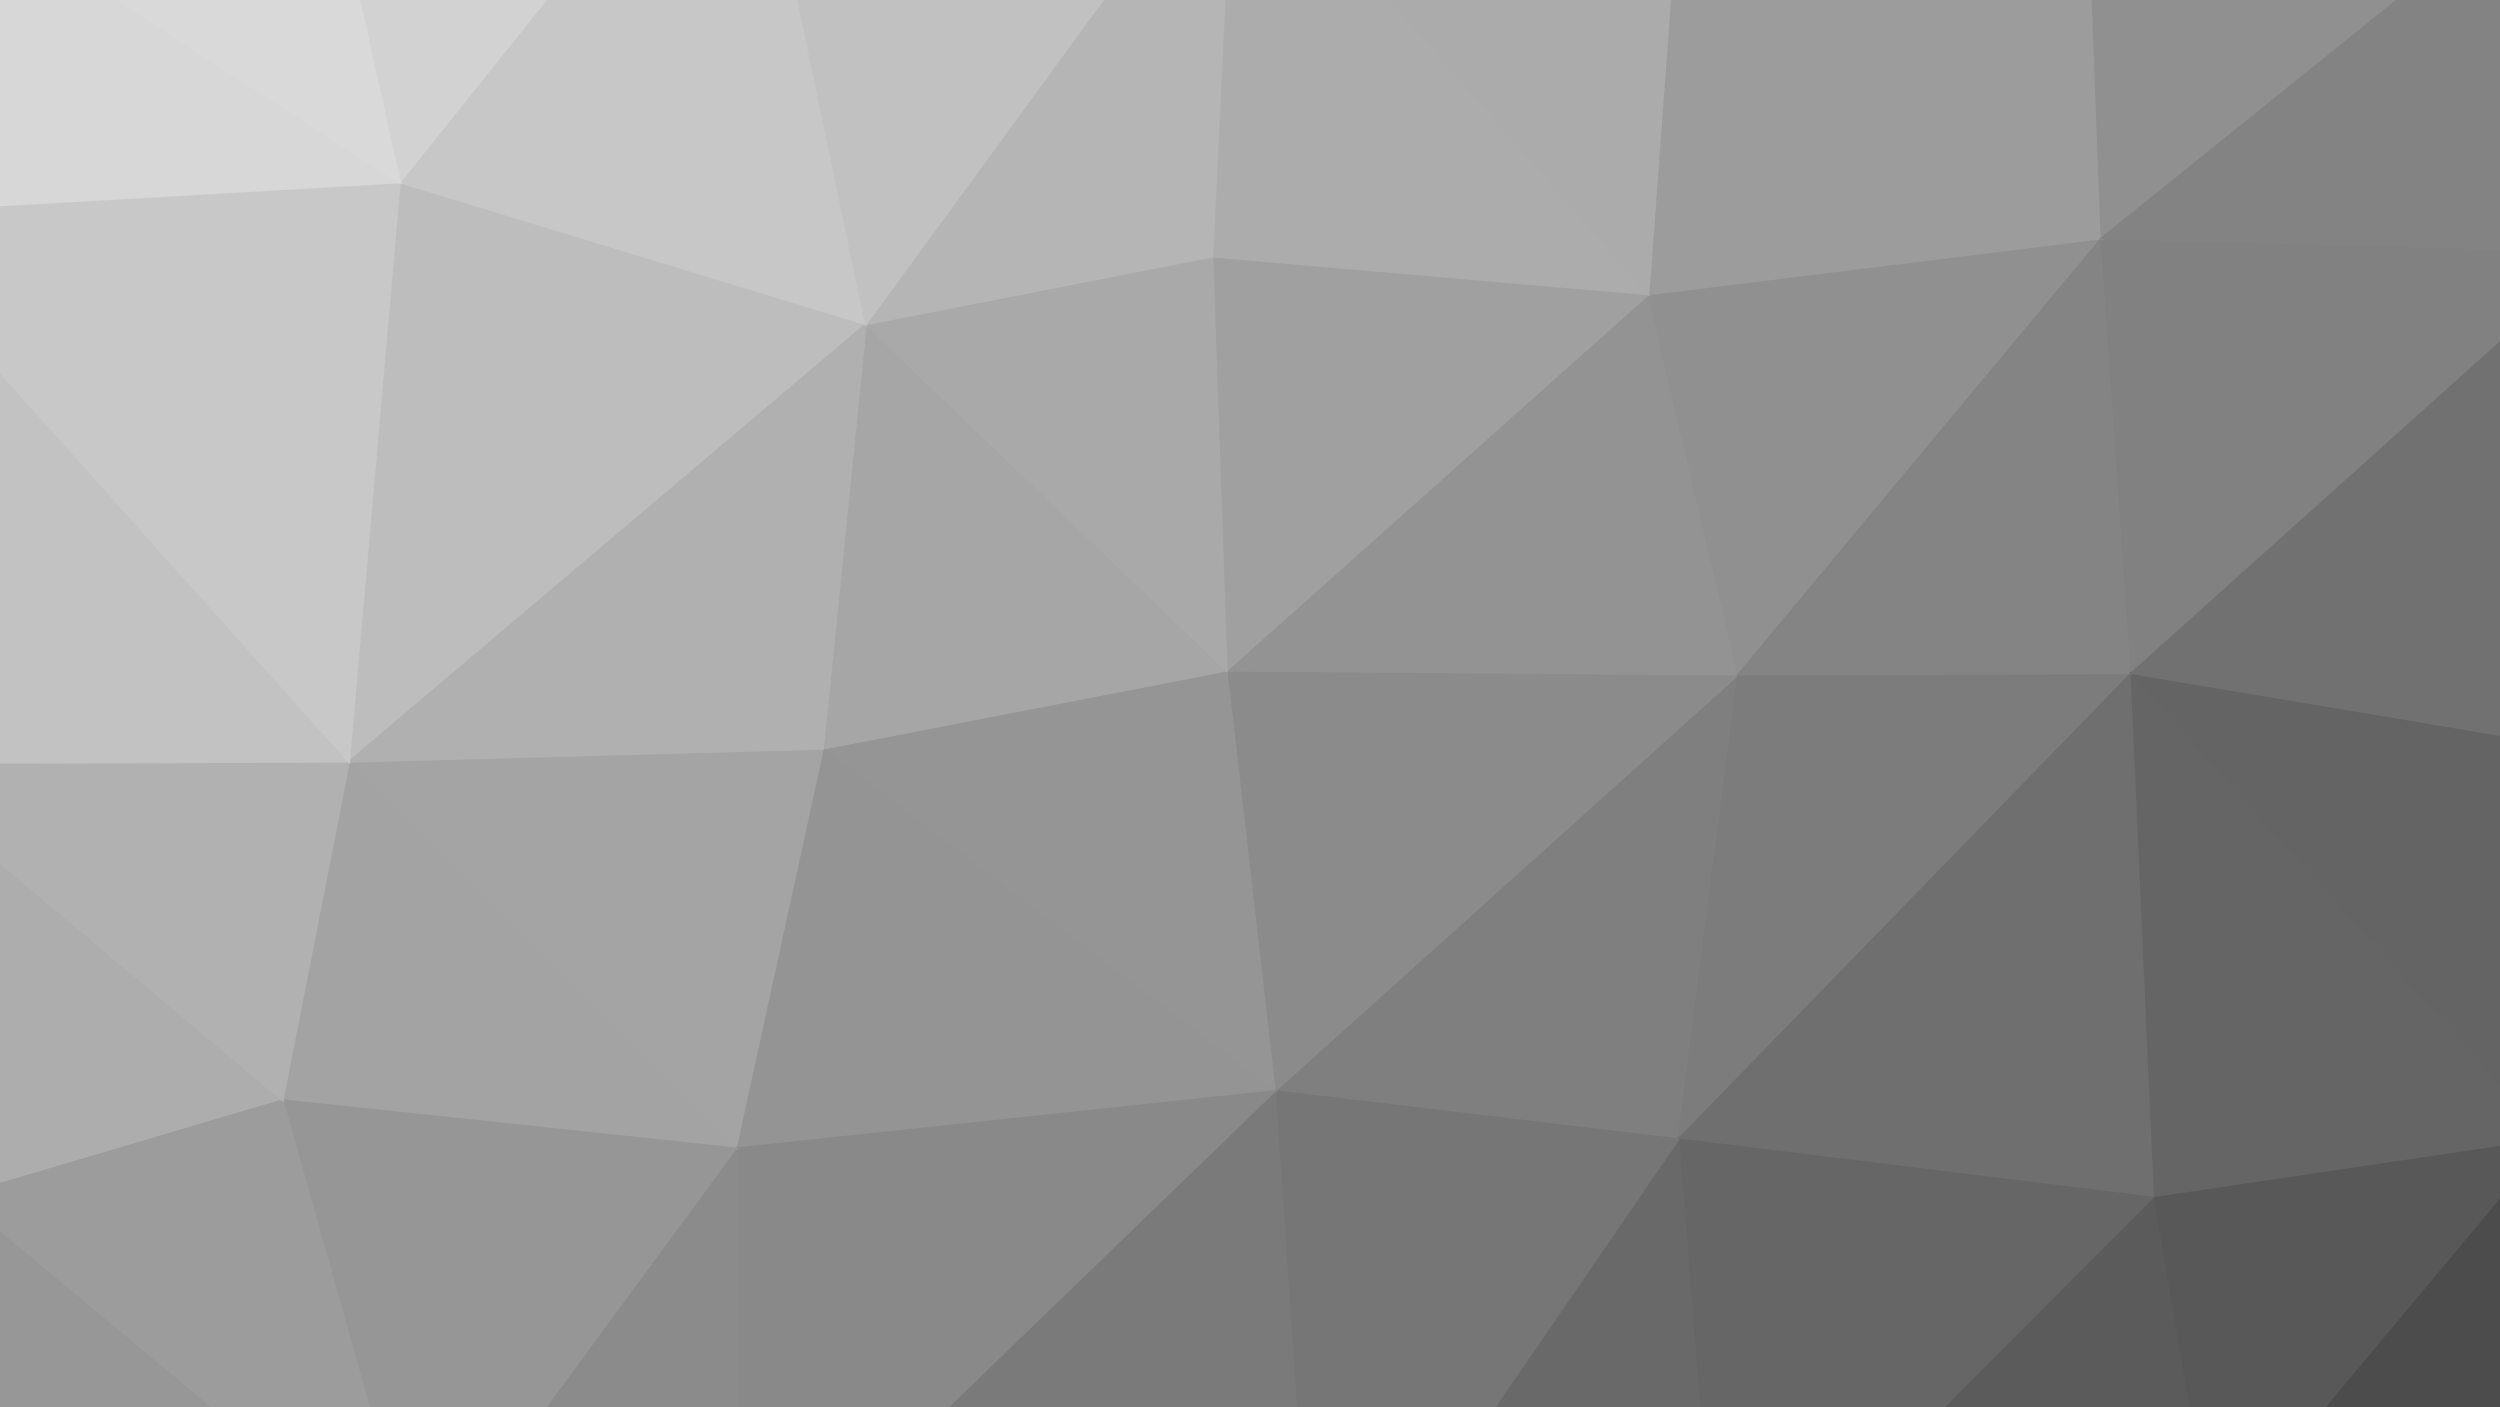
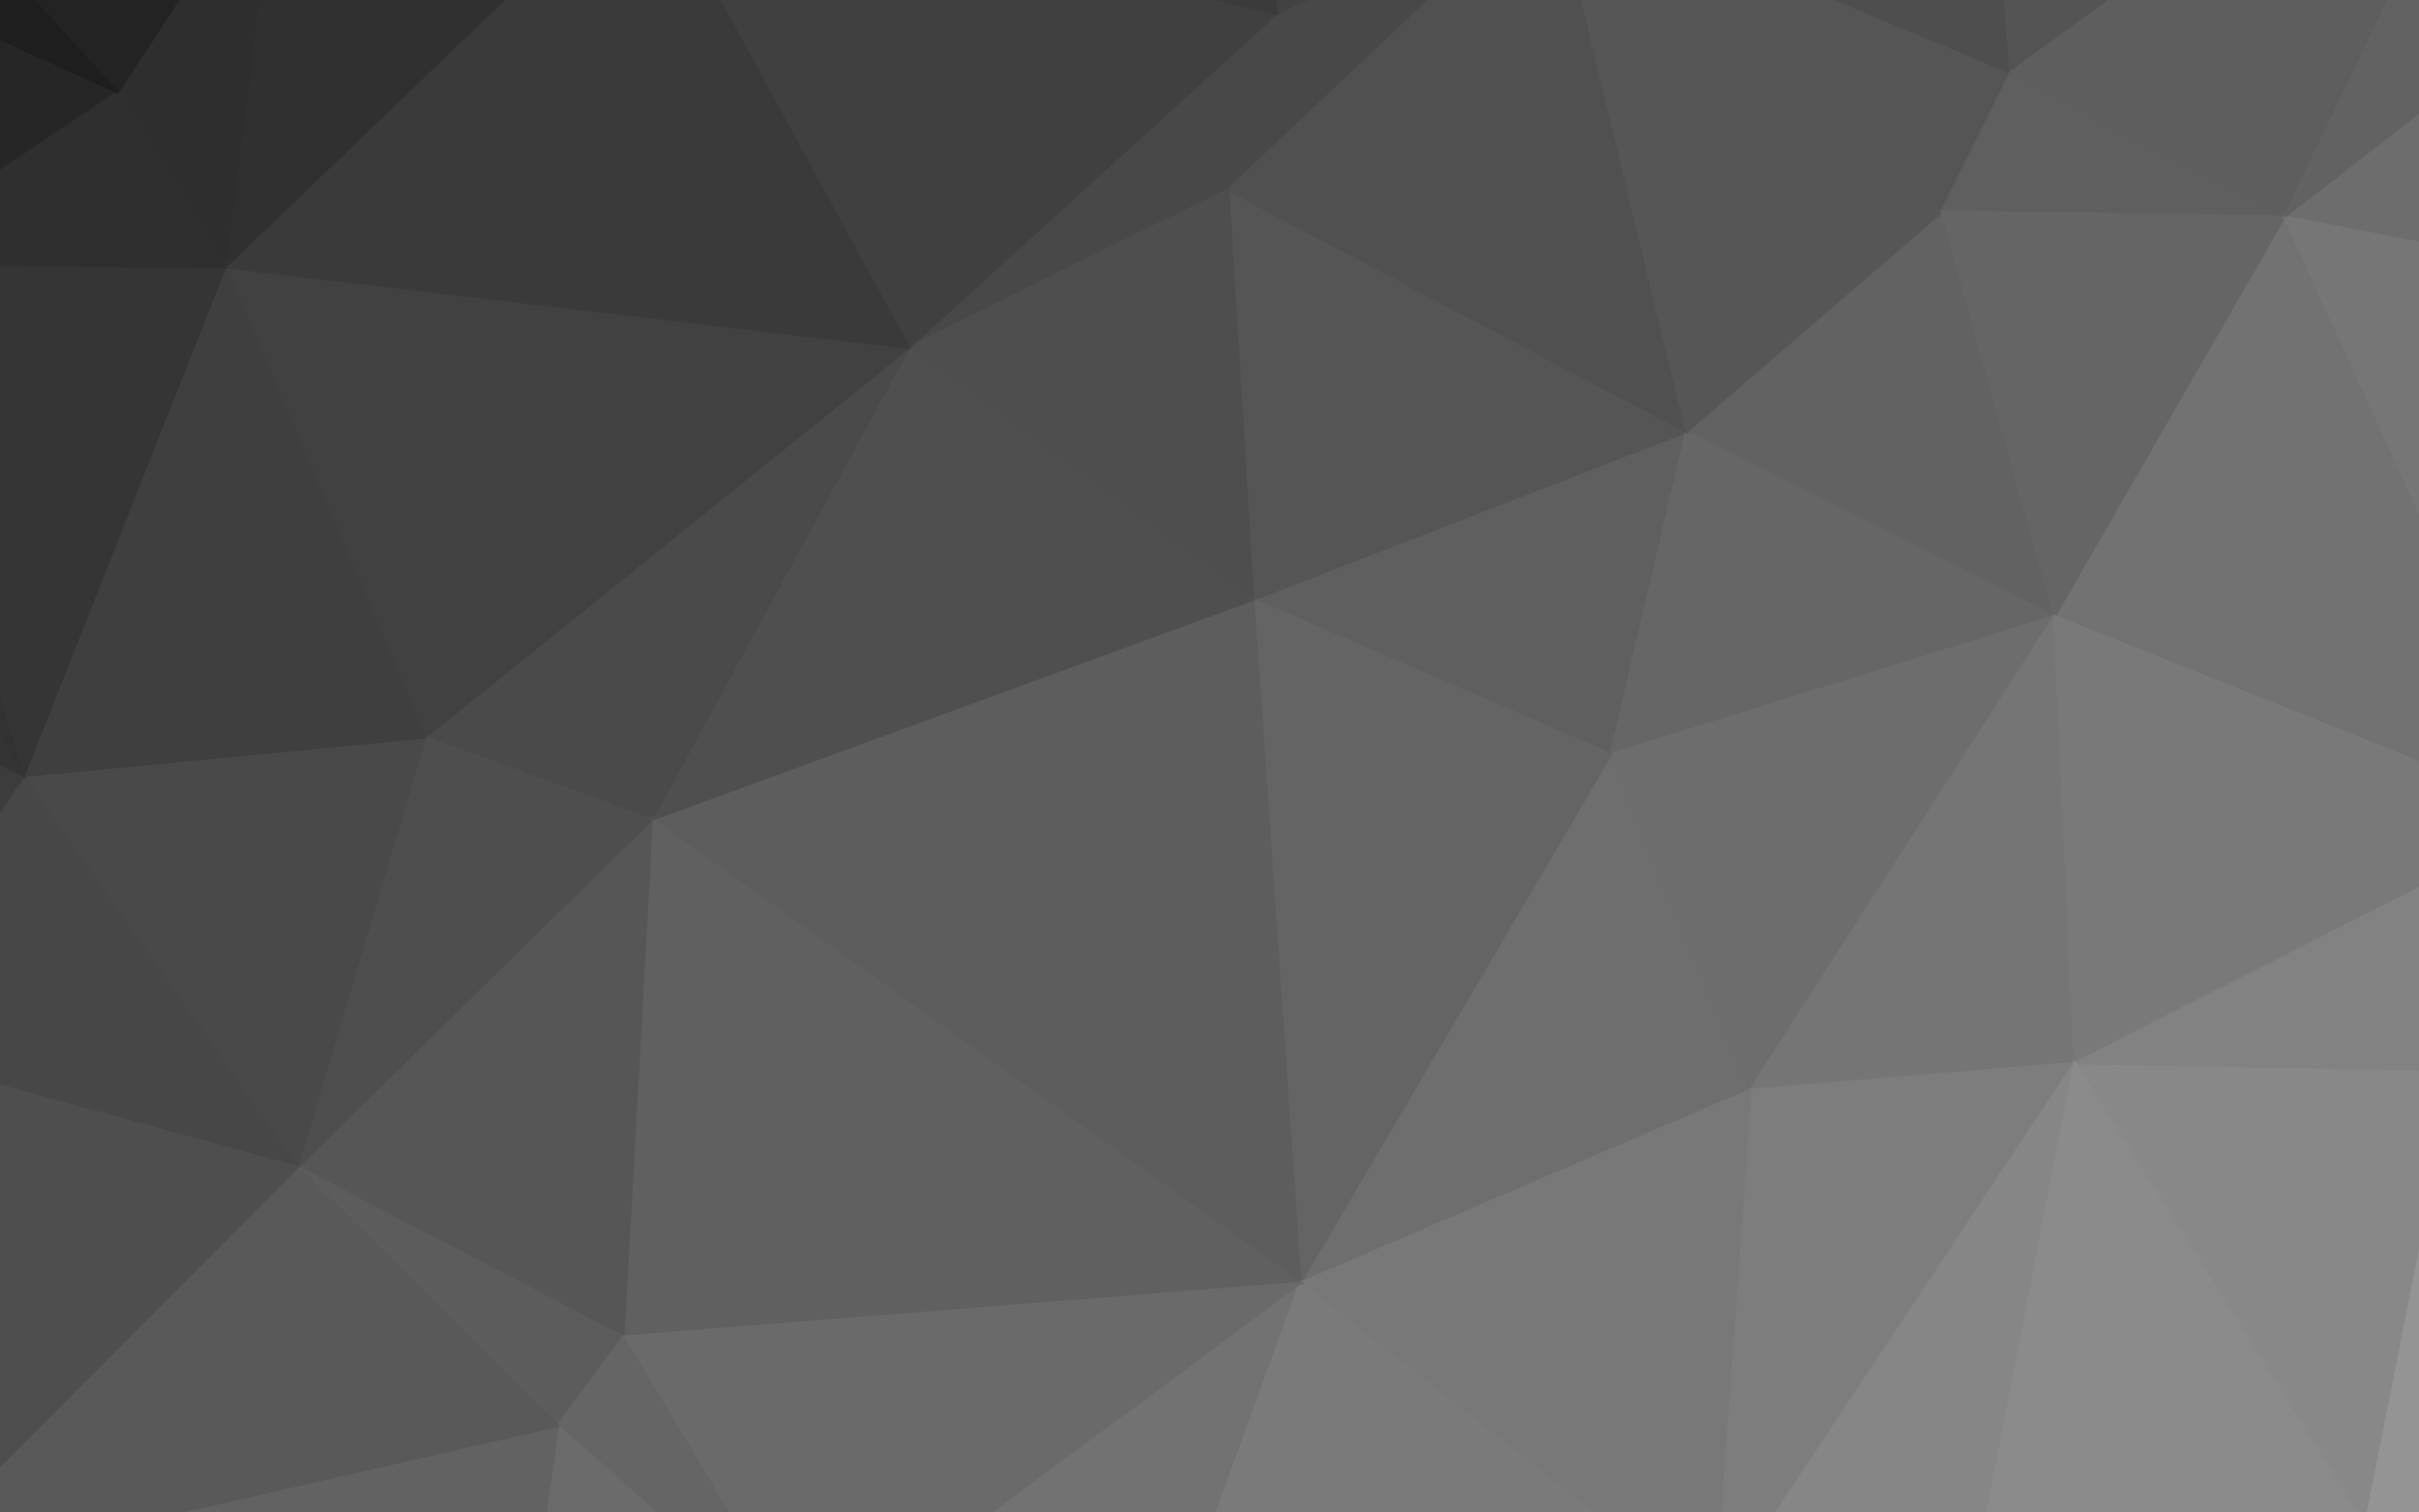
- <svg xmlns="http://www.w3.org/2000/svg" width="1920" height="1080">
-   <path d="M979,838L1289,875L1335,518Z" fill="#7f7f7f" stroke="#7f7f7f" stroke-width="1.51" />
-   <path d="M1335,518L942,515L979,838Z" fill="#8b8b8b" stroke="#8b8b8b" stroke-width="1.51" />
-   <path d="M1335,518L1266,226L942,515Z" fill="#939393" stroke="#939393" stroke-width="1.51" />
-   <path d="M1335,518L1614,183L1266,226Z" fill="#909090" stroke="#909090" stroke-width="1.51" />
-   <path d="M1289,875L1637,517L1335,518Z" fill="#7c7c7c" stroke="#7c7c7c" stroke-width="1.51" />
-   <path d="M1266,226L931,197L942,515Z" fill="#a0a0a0" stroke="#a0a0a0" stroke-width="1.51" />
-   <path d="M942,515L632,575L979,838Z" fill="#959595" stroke="#959595" stroke-width="1.51" />
-   <path d="M665,249L632,575L942,515Z" fill="#a6a6a6" stroke="#a6a6a6" stroke-width="1.51" />
-   <path d="M1289,875L1655,920L1637,517Z" fill="#6f6f6f" stroke="#6f6f6f" stroke-width="1.51" />
-   <path d="M1319,1257L1655,920L1289,875Z" fill="#666666" stroke="#666666" stroke-width="1.51" />
-   <path d="M1009,1283L1319,1257L1289,875Z" fill="#696969" stroke="#696969" stroke-width="1.51" />
-   <path d="M1009,1283L1289,875L979,838Z" fill="#767676" stroke="#767676" stroke-width="1.51" />
-   <path d="M565,1238L1009,1283L979,838Z" fill="#7a7a7a" stroke="#7a7a7a" stroke-width="1.51" />
-   <path d="M632,575L565,882L979,838Z" fill="#949494" stroke="#949494" stroke-width="1.51" />
-   <path d="M931,197L665,249L942,515Z" fill="#a9a9a9" stroke="#a9a9a9" stroke-width="1.51" />
-   <path d="M632,575L268,585L565,882Z" fill="#a4a4a4" stroke="#a4a4a4" stroke-width="1.51" />
-   <path d="M1637,517L1614,183L1335,518Z" fill="#848484" stroke="#848484" stroke-width="1.51" />
-   <path d="M1266,226L947,-137L931,197Z" fill="#acacac" stroke="#acacac" stroke-width="1.51" />
-   <path d="M1655,920L1959,875L1637,517Z" fill="#656565" stroke="#656565" stroke-width="1.51" />
-   <path d="M1637,517L1998,193L1614,183Z" fill="#818181" stroke="#818181" stroke-width="1.51" />
-   <path d="M1319,1257L1700,1185L1655,920Z" fill="#5b5b5b" stroke="#5b5b5b" stroke-width="1.51" />
-   <path d="M565,882L565,1238L979,838Z" fill="#898989" stroke="#898989" stroke-width="1.51" />
-   <path d="M1700,1185L1959,875L1655,920Z" fill="#585858" stroke="#585858" stroke-width="1.51" />
-   <path d="M1614,183L1293,-142L1266,226Z" fill="#9c9c9c" stroke="#9c9c9c" stroke-width="1.51" />
-   <path d="M931,197L947,-137L665,249Z" fill="#b5b5b5" stroke="#b5b5b5" stroke-width="1.51" />
-   <path d="M1959,875L1983,575L1637,517Z" fill="#646464" stroke="#646464" stroke-width="1.51" />
-   <path d="M1293,-142L947,-137L1266,226Z" fill="#ababab" stroke="#ababab" stroke-width="1.51" />
-   <path d="M307,140L268,585L665,249Z" fill="#bdbdbd" stroke="#bdbdbd" stroke-width="1.51" />
-   <path d="M665,249L268,585L632,575Z" fill="#b0b0b0" stroke="#b0b0b0" stroke-width="1.51" />
-   <path d="M565,882L321,1214L565,1238Z" fill="#8b8b8b" stroke="#8b8b8b" stroke-width="1.51" />
-   <path d="M1614,183L1603,-109L1293,-142Z" fill="#9c9c9c" stroke="#9c9c9c" stroke-width="1.51" />
-   <path d="M1989,-119L1603,-109L1614,183Z" fill="#909090" stroke="#909090" stroke-width="1.51" />
-   <path d="M1319,1257L1677,1628L1700,1185Z" fill="#484848" stroke="#484848" stroke-width="1.51" />
-   <path d="M1009,1283L1330,1565L1319,1257Z" fill="#555555" stroke="#555555" stroke-width="1.51" />
-   <path d="M994,1578L1330,1565L1009,1283Z" fill="#525252" stroke="#525252" stroke-width="1.51" />
-   <path d="M648,1630L994,1578L1009,1283Z" fill="#5b5b5b" stroke="#5b5b5b" stroke-width="1.51" />
-   <path d="M268,585L217,845L565,882Z" fill="#a3a3a3" stroke="#a3a3a3" stroke-width="1.51" />
-   <path d="M1983,575L1998,193L1637,517Z" fill="#717171" stroke="#717171" stroke-width="1.51" />
-   <path d="M1700,1185L1950,1262L1959,875Z" fill="#4c4c4c" stroke="#4c4c4c" stroke-width="1.51" />
-   <path d="M2360,849L2335,580L1983,575Z" fill="#4f4f4f" stroke="#4f4f4f" stroke-width="1.51" />
-   <path d="M1677,1628L1950,1262L1700,1185Z" fill="#3f3f3f" stroke="#3f3f3f" stroke-width="1.51" />
-   <path d="M217,845L321,1214L565,882Z" fill="#969696" stroke="#969696" stroke-width="1.51" />
-   <path d="M565,1238L648,1630L1009,1283Z" fill="#6a6a6a" stroke="#6a6a6a" stroke-width="1.51" />
-   <path d="M-91,586L-33,919L217,845Z" fill="#adadad" stroke="#adadad" stroke-width="1.51" />
-   <path d="M573,-192L307,140L665,249Z" fill="#c7c7c7" stroke="#c7c7c7" stroke-width="1.51" />
-   <path d="M947,-137L573,-192L665,249Z" fill="#c1c1c1" stroke="#c1c1c1" stroke-width="1.51" />
-   <path d="M612,-499L573,-192L947,-137Z" fill="#cccccc" stroke="#cccccc" stroke-width="1.51" />
-   <path d="M243,1601L648,1630L565,1238Z" fill="#6c6c6c" stroke="#6c6c6c" stroke-width="1.51" />
-   <path d="M1297,1887L1677,1628L1330,1565Z" fill="#393939" stroke="#393939" stroke-width="1.51" />
-   <path d="M1297,1887L1330,1565L994,1578Z" fill="#434343" stroke="#434343" stroke-width="1.51" />
-   <path d="M1330,1565L1677,1628L1319,1257Z" fill="#444444" stroke="#444444" stroke-width="1.51" />
-   <path d="M1293,-142L1290,-449L947,-137Z" fill="#b3b3b3" stroke="#b3b3b3" stroke-width="1.51" />
-   <path d="M1603,-109L1290,-449L1293,-142Z" fill="#a9a9a9" stroke="#a9a9a9" stroke-width="1.51" />
-   <path d="M1610,-503L1290,-449L1603,-109Z" fill="#a8a8a8" stroke="#a8a8a8" stroke-width="1.51" />
-   <path d="M1998,193L1989,-119L1614,183Z" fill="#838383" stroke="#838383" stroke-width="1.51" />
-   <path d="M1983,575L2335,580L1998,193Z" fill="#616161" stroke="#616161" stroke-width="1.51" />
-   <path d="M1998,193L2305,150L1989,-119Z" fill="#757575" stroke="#757575" stroke-width="1.51" />
-   <path d="M2360,849L1983,575L1959,875Z" fill="#505050" stroke="#505050" stroke-width="1.51" />
-   <path d="M1290,-449L974,-517L947,-137Z" fill="#bdbdbd" stroke="#bdbdbd" stroke-width="1.51" />
-   <path d="M321,1214L243,1601L565,1238Z" fill="#7b7b7b" stroke="#7b7b7b" stroke-width="1.51" />
-   <path d="M217,845L-33,919L321,1214Z" fill="#9c9c9c" stroke="#9c9c9c" stroke-width="1.51" />
-   <path d="M-91,586L217,845L268,585Z" fill="#b1b1b1" stroke="#b1b1b1" stroke-width="1.51" />
-   <path d="M2360,1253L1959,875L1950,1262Z" fill="#3e3e3e" stroke="#3e3e3e" stroke-width="1.51" />
-   <path d="M2360,1253L2360,849L1959,875Z" fill="#3e3e3e" stroke="#3e3e3e" stroke-width="1.51" />
-   <path d="M1002,1910L1297,1887L994,1578Z" fill="#434343" stroke="#434343" stroke-width="1.51" />
-   <path d="M648,1630L1002,1910L994,1578Z" fill="#4f4f4f" stroke="#4f4f4f" stroke-width="1.51" />
-   <path d="M-109,164L-91,586L268,585Z" fill="#c2c2c2" stroke="#c2c2c2" stroke-width="1.51" />
-   <path d="M-109,164L268,585L307,140Z" fill="#c8c8c8" stroke="#c8c8c8" stroke-width="1.51" />
-   <path d="M1290,-449L1610,-503L974,-517Z" fill="#b5b5b5" stroke="#b5b5b5" stroke-width="1.51" />
-   <path d="M1989,-119L1610,-503L1603,-109Z" fill="#999999" stroke="#999999" stroke-width="1.51" />
-   <path d="M1989,-119L2036,-509L1610,-503Z" fill="#949494" stroke="#949494" stroke-width="1.51" />
-   <path d="M2335,580L2305,150L1998,193Z" fill="#646464" stroke="#646464" stroke-width="1.51" />
-   <path d="M2366,-543L2305,150L2335,580Z" fill="#696969" stroke="#696969" stroke-width="1.51" />
-   <path d="M573,-192L233,-193L307,140Z" fill="#d2d2d2" stroke="#d2d2d2" stroke-width="1.51" />
-   <path d="M287,-488L233,-193L573,-192Z" fill="#dbdbdb" stroke="#dbdbdb" stroke-width="1.51" />
-   <path d="M974,-517L612,-499L947,-137Z" fill="#c8c8c8" stroke="#c8c8c8" stroke-width="1.51" />
-   <path d="M1677,1628L2046,1617L1950,1262Z" fill="#2f2f2f" stroke="#2f2f2f" stroke-width="1.51" />
-   <path d="M2045,1884L2046,1617L1677,1628Z" fill="#232323" stroke="#232323" stroke-width="1.51" />
-   <path d="M648,1630L562,1893L1002,1910Z" fill="#535353" stroke="#535353" stroke-width="1.51" />
-   <path d="M-68,1236L243,1601L321,1214Z" fill="#818181" stroke="#818181" stroke-width="1.51" />
-   <path d="M2297,1529L2360,1253L1950,1262Z" fill="#292929" stroke="#292929" stroke-width="1.51" />
-   <path d="M-33,919L-68,1236L321,1214Z" fill="#979797" stroke="#979797" stroke-width="1.51" />
-   <path d="M-398,1249L-68,1236L-33,919Z" fill="#9d9d9d" stroke="#9d9d9d" stroke-width="1.51" />
-   <path d="M243,1601L562,1893L648,1630Z" fill="#5f5f5f" stroke="#5f5f5f" stroke-width="1.51" />
-   <path d="M-398,1249L-82,1630L-68,1236Z" fill="#898989" stroke="#898989" stroke-width="1.51" />
-   <path d="M-66,-101L-109,164L307,140Z" fill="#d7d7d7" stroke="#d7d7d7" stroke-width="1.51" />
-   <path d="M1297,1887L1671,1946L1677,1628Z" fill="#323232" stroke="#323232" stroke-width="1.51" />
-   <path d="M1002,1910L1671,1946L1297,1887Z" fill="#3a3a3a" stroke="#3a3a3a" stroke-width="1.51" />
-   <path d="M313,1936L1671,1946L1002,1910Z" fill="#484848" stroke="#484848" stroke-width="1.51" />
-   <path d="M2305,150L2288,-113L1989,-119Z" fill="#747474" stroke="#747474" stroke-width="1.51" />
-   <path d="M2366,-543L2288,-113L2305,150Z" fill="#737373" stroke="#737373" stroke-width="1.51" />
-   <path d="M2046,1617L2297,1529L1950,1262Z" fill="#252525" stroke="#252525" stroke-width="1.51" />
-   <path d="M2045,1884L2297,1529L2046,1617Z" fill="#1a1a1a" stroke="#1a1a1a" stroke-width="1.51" />
-   <path d="M-37,-462L-66,-101L233,-193Z" fill="#e4e4e4" stroke="#e4e4e4" stroke-width="1.51" />
-   <path d="M233,-193L-66,-101L307,140Z" fill="#d9d9d9" stroke="#d9d9d9" stroke-width="1.51" />
-   <path d="M612,-499L287,-488L573,-192Z" fill="#dadada" stroke="#dadada" stroke-width="1.51" />
-   <path d="M974,-517L287,-488L612,-499Z" fill="#d7d7d7" stroke="#d7d7d7" stroke-width="1.51" />
-   <path d="M2288,-113L2036,-509L1989,-119Z" fill="#808080" stroke="#808080" stroke-width="1.51" />
-   <path d="M1610,-503L2366,-543L974,-517Z" fill="#a5a5a5" stroke="#a5a5a5" stroke-width="1.51" />
-   <path d="M1671,1946L2045,1884L1677,1628Z" fill="#282828" stroke="#282828" stroke-width="1.51" />
-   <path d="M562,1893L313,1936L1002,1910Z" fill="#585858" stroke="#585858" stroke-width="1.51" />
-   <path d="M243,1601L313,1936L562,1893Z" fill="#606060" stroke="#606060" stroke-width="1.51" />
-   <path d="M-82,1630L313,1936L243,1601Z" fill="#696969" stroke="#696969" stroke-width="1.51" />
-   <path d="M-68,1236L-82,1630L243,1601Z" fill="#7a7a7a" stroke="#7a7a7a" stroke-width="1.51" />
-   <path d="M-472,933L-33,919L-91,586Z" fill="#b1b1b1" stroke="#b1b1b1" stroke-width="1.51" />
-   <path d="M-109,164L-477,525L-91,586Z" fill="#cacaca" stroke="#cacaca" stroke-width="1.51" />
-   <path d="M-474,228L-477,525L-109,164Z" fill="#d5d5d5" stroke="#d5d5d5" stroke-width="1.51" />
-   <path d="M-477,525L-472,933L-91,586Z" fill="#bbbbbb" stroke="#bbbbbb" stroke-width="1.51" />
-   <path d="M287,-488L-37,-462L233,-193Z" fill="#e5e5e5" stroke="#e5e5e5" stroke-width="1.51" />
-   <path d="M-424,-142L-474,228L-109,164Z" fill="#e0e0e0" stroke="#e0e0e0" stroke-width="1.51" />
-   <path d="M-472,933L-398,1249L-33,919Z" fill="#a6a6a6" stroke="#a6a6a6" stroke-width="1.51" />
-   <path d="M-424,-142L-109,164L-66,-101Z" fill="#e2e2e2" stroke="#e2e2e2" stroke-width="1.51" />
-   <path d="M2288,-113L2366,-543L2036,-509Z" fill="#7e7e7e" stroke="#7e7e7e" stroke-width="1.51" />
-   <path d="M2036,-509L2366,-543L1610,-503Z" fill="#8f8f8f" stroke="#8f8f8f" stroke-width="1.51" />
-   <path d="M2360,849L2366,-543L2335,580Z" fill="#5e5e5e" stroke="#5e5e5e" stroke-width="1.51" />
-   <path d="M2396,1973L2366,-543L2360,849Z" fill="#444444" stroke="#444444" stroke-width="1.51" />
-   <path d="M-37,-462L-424,-142L-66,-101Z" fill="#eaeaea" stroke="#eaeaea" stroke-width="1.51" />
-   <path d="M2360,1253L2396,1973L2360,849Z" fill="#222222" stroke="#222222" stroke-width="1.51" />
-   <path d="M2297,1529L2396,1973L2360,1253Z" fill="#161616" stroke="#161616" stroke-width="1.51" />
-   <path d="M2045,1884L2396,1973L2297,1529Z" fill="#111111" stroke="#111111" stroke-width="1.51" />
-   <path d="M1671,1946L2396,1973L2045,1884Z" fill="#1b1b1b" stroke="#1b1b1b" stroke-width="1.51" />
-   <path d="M-124,1958L2396,1973L1671,1946Z" fill="#3b3b3b" stroke="#3b3b3b" stroke-width="1.51" />
-   <path d="M313,1936L-124,1958L1671,1946Z" fill="#585858" stroke="#585858" stroke-width="1.51" />
-   <path d="M-82,1630L-124,1958L313,1936Z" fill="#6a6a6a" stroke="#6a6a6a" stroke-width="1.51" />
-   <path d="M-385,1886L-124,1958L-82,1630Z" fill="#707070" stroke="#707070" stroke-width="1.51" />
-   <path d="M-398,1249L-438,1603L-82,1630Z" fill="#828282" stroke="#828282" stroke-width="1.51" />
-   <path d="M-472,933L-438,1603L-398,1249Z" fill="#979797" stroke="#979797" stroke-width="1.51" />
-   <path d="M-424,-142L-422,-454L-474,228Z" fill="#ebebeb" stroke="#ebebeb" stroke-width="1.51" />
-   <path d="M-37,-462L-422,-454L-424,-142Z" fill="#f1f1f1" stroke="#f1f1f1" stroke-width="1.51" />
-   <path d="M287,-488L-422,-454L-37,-462Z" fill="#eeeeee" stroke="#eeeeee" stroke-width="1.51" />
-   <path d="M-438,1603L-385,1886L-82,1630Z" fill="#757575" stroke="#757575" stroke-width="1.51" />
+ <svg xmlns="http://www.w3.org/2000/svg" width="1440" height="900">
+   <path d="M959,449L1004,257L746,357Z" fill="#5f5f5f" stroke="#5f5f5f" stroke-width="1.51" />
+   <path d="M1004,257L731,113L746,357Z" fill="#555555" stroke="#555555" stroke-width="1.51" />
+   <path d="M925,-70L760,8L731,113Z" fill="#484848" stroke="#484848" stroke-width="1.51" />
+   <path d="M1223,367L1156,126L1004,257Z" fill="#626262" stroke="#626262" stroke-width="1.51" />
+   <path d="M959,449L1223,367L1004,257Z" fill="#666666" stroke="#666666" stroke-width="1.51" />
+   <path d="M925,-70L731,113L1004,257Z" fill="#505050" stroke="#505050" stroke-width="1.51" />
+   <path d="M774,764L1042,649L959,449Z" fill="#6e6e6e" stroke="#6e6e6e" stroke-width="1.51" />
+   <path d="M959,449L1042,649L1223,367Z" fill="#6d6d6d" stroke="#6d6d6d" stroke-width="1.51" />
+   <path d="M760,8L541,207L731,113Z" fill="#484848" stroke="#484848" stroke-width="1.51" />
+   <path d="M731,113L541,207L746,357Z" fill="#4e4e4e" stroke="#4e4e4e" stroke-width="1.51" />
+   <path d="M746,357L774,764L959,449Z" fill="#646464" stroke="#646464" stroke-width="1.51" />
+   <path d="M1156,126L925,-70L1004,257Z" fill="#565656" stroke="#565656" stroke-width="1.51" />
+   <path d="M1156,126L1197,43L925,-70Z" fill="#555555" stroke="#555555" stroke-width="1.51" />
+   <path d="M1360,129L1197,43L1156,126Z" fill="#5f5f5f" stroke="#5f5f5f" stroke-width="1.51" />
+   <path d="M388,488L774,764L746,357Z" fill="#5d5d5d" stroke="#5d5d5d" stroke-width="1.51" />
+   <path d="M1042,649L1235,633L1223,367Z" fill="#757575" stroke="#757575" stroke-width="1.51" />
+   <path d="M1020,957L1235,633L1042,649Z" fill="#7d7d7d" stroke="#7d7d7d" stroke-width="1.51" />
+   <path d="M1523,487L1360,129L1223,367Z" fill="#727272" stroke="#727272" stroke-width="1.51" />
+   <path d="M1223,367L1360,129L1156,126Z" fill="#656565" stroke="#656565" stroke-width="1.51" />
+   <path d="M541,207L388,488L746,357Z" fill="#4f4f4f" stroke="#4f4f4f" stroke-width="1.51" />
+   <path d="M925,-70L725,-221L760,8Z" fill="#424242" stroke="#424242" stroke-width="1.51" />
+   <path d="M760,8L384,-81L541,207Z" fill="#404040" stroke="#404040" stroke-width="1.51" />
+   <path d="M1170,-289L906,-209L925,-70Z" fill="#454545" stroke="#454545" stroke-width="1.51" />
+   <path d="M1170,-289L925,-70L1197,43Z" fill="#4e4e4e" stroke="#4e4e4e" stroke-width="1.51" />
+   <path d="M906,-209L725,-221L925,-70Z" fill="#404040" stroke="#404040" stroke-width="1.51" />
+   <path d="M541,207L253,439L388,488Z" fill="#4a4a4a" stroke="#4a4a4a" stroke-width="1.51" />
+   <path d="M481,981L698,973L774,764Z" fill="#727272" stroke="#727272" stroke-width="1.51" />
+   <path d="M134,159L253,439L541,207Z" fill="#414141" stroke="#414141" stroke-width="1.51" />
+   <path d="M774,764L1020,957L1042,649Z" fill="#787878" stroke="#787878" stroke-width="1.51" />
+   <path d="M698,973L1020,957L774,764Z" fill="#7a7a7a" stroke="#7a7a7a" stroke-width="1.51" />
+   <path d="M725,-221L384,-81L760,8Z" fill="#3b3b3b" stroke="#3b3b3b" stroke-width="1.51" />
+   <path d="M1235,633L1523,487L1223,367Z" fill="#797979" stroke="#797979" stroke-width="1.51" />
+   <path d="M1408,909L1462,637L1235,633Z" fill="#888888" stroke="#888888" stroke-width="1.51" />
+   <path d="M1462,637L1523,487L1235,633Z" fill="#828282" stroke="#828282" stroke-width="1.51" />
+   <path d="M371,796L774,764L388,488Z" fill="#606060" stroke="#606060" stroke-width="1.51" />
+   <path d="M906,-209L475,-360L725,-221Z" fill="#353535" stroke="#353535" stroke-width="1.51" />
+   <path d="M1510,-184L1170,-289L1197,43Z" fill="#545454" stroke="#545454" stroke-width="1.51" />
+   <path d="M1510,-184L1197,43L1360,129Z" fill="#5e5e5e" stroke="#5e5e5e" stroke-width="1.51" />
+   <path d="M177,695L371,796L388,488Z" fill="#565656" stroke="#565656" stroke-width="1.51" />
+   <path d="M1462,637L1602,536L1523,487Z" fill="#858585" stroke="#858585" stroke-width="1.51" />
+   <path d="M1750,205L1552,-20L1360,129Z" fill="#6d6d6d" stroke="#6d6d6d" stroke-width="1.51" />
+   <path d="M1627,609L1602,536L1462,637Z" fill="#898989" stroke="#898989" stroke-width="1.51" />
+   <path d="M1020,957L1159,1027L1235,633Z" fill="#868686" stroke="#868686" stroke-width="1.51" />
+   <path d="M1068,1165L1159,1027L1020,957Z" fill="#8e8e8e" stroke="#8e8e8e" stroke-width="1.51" />
+   <path d="M1750,205L1360,129L1523,487Z" fill="#767676" stroke="#767676" stroke-width="1.51" />
+   <path d="M177,695L332,849L371,796Z" fill="#5c5c5c" stroke="#5c5c5c" stroke-width="1.51" />
+   <path d="M371,796L481,981L774,764Z" fill="#6a6a6a" stroke="#6a6a6a" stroke-width="1.51" />
+   <path d="M332,849L481,981L371,796Z" fill="#656565" stroke="#656565" stroke-width="1.51" />
+   <path d="M764,1239L1068,1165L1020,957Z" fill="#8c8c8c" stroke="#8c8c8c" stroke-width="1.51" />
+   <path d="M384,-81L134,159L541,207Z" fill="#3a3a3a" stroke="#3a3a3a" stroke-width="1.51" />
+   <path d="M253,439L177,695L388,488Z" fill="#4e4e4e" stroke="#4e4e4e" stroke-width="1.51" />
+   <path d="M1159,1027L1408,909L1235,633Z" fill="#8b8b8b" stroke="#8b8b8b" stroke-width="1.51" />
+   <path d="M1600,973L1627,609L1462,637Z" fill="#929292" stroke="#929292" stroke-width="1.51" />
+   <path d="M1602,536L1750,205L1523,487Z" fill="#818181" stroke="#818181" stroke-width="1.51" />
+   <path d="M14,462L177,695L253,439Z" fill="#494949" stroke="#494949" stroke-width="1.51" />
+   <path d="M384,-81L165,-90L134,159Z" fill="#303030" stroke="#303030" stroke-width="1.51" />
+   <path d="M725,-221L475,-360L384,-81Z" fill="#313131" stroke="#313131" stroke-width="1.51" />
+   <path d="M1170,-289L475,-360L906,-209Z" fill="#3a3a3a" stroke="#3a3a3a" stroke-width="1.51" />
+   <path d="M1552,-20L1510,-184L1360,129Z" fill="#626262" stroke="#626262" stroke-width="1.51" />
+   <path d="M219,-366L165,-90L384,-81Z" fill="#292929" stroke="#292929" stroke-width="1.51" />
+   <path d="M1374,1212L1600,973L1408,909Z" fill="#9e9e9e" stroke="#9e9e9e" stroke-width="1.51" />
+   <path d="M764,1239L1020,957L698,973Z" fill="#838383" stroke="#838383" stroke-width="1.51" />
+   <path d="M165,-90L70,55L134,159Z" fill="#2e2e2e" stroke="#2e2e2e" stroke-width="1.51" />
+   <path d="M134,159L14,462L253,439Z" fill="#3f3f3f" stroke="#3f3f3f" stroke-width="1.51" />
+   <path d="M1962,262L1750,205L1954,507Z" fill="#858585" stroke="#858585" stroke-width="1.51" />
+   <path d="M1552,-20L1793,-42L1510,-184Z" fill="#656565" stroke="#656565" stroke-width="1.51" />
+   <path d="M-82,157L14,462L134,159Z" fill="#353535" stroke="#353535" stroke-width="1.51" />
+   <path d="M418,1174L764,1239L698,973Z" fill="#7e7e7e" stroke="#7e7e7e" stroke-width="1.51" />
+   <path d="M418,1174L698,973L481,981Z" fill="#757575" stroke="#757575" stroke-width="1.51" />
+   <path d="M1954,507L1750,205L1602,536Z" fill="#888888" stroke="#888888" stroke-width="1.51" />
+   <path d="M1408,909L1600,973L1462,637Z" fill="#949494" stroke="#949494" stroke-width="1.51" />
+   <path d="M1285,1208L1408,909L1159,1027Z" fill="#979797" stroke="#979797" stroke-width="1.51" />
+   <path d="M475,-360L219,-366L384,-81Z" fill="#282828" stroke="#282828" stroke-width="1.51" />
+   <path d="M-278,-104L-82,157L70,55Z" fill="#262626" stroke="#262626" stroke-width="1.51" />
+   <path d="M288,1167L418,1174L481,981Z" fill="#727272" stroke="#727272" stroke-width="1.51" />
+   <path d="M288,1167L481,981L332,849Z" fill="#6b6b6b" stroke="#6b6b6b" stroke-width="1.51" />
+   <path d="M288,1167L332,849L-67,940Z" fill="#626262" stroke="#626262" stroke-width="1.51" />
+   <path d="M1068,1165L1285,1208L1159,1027Z" fill="#979797" stroke="#979797" stroke-width="1.51" />
+   <path d="M1032,1337L1285,1208L1068,1165Z" fill="#9c9c9c" stroke="#9c9c9c" stroke-width="1.51" />
+   <path d="M70,55L-82,157L134,159Z" fill="#2f2f2f" stroke="#2f2f2f" stroke-width="1.51" />
+   <path d="M-206,-247L70,55L165,-90Z" fill="#232323" stroke="#232323" stroke-width="1.51" />
+   <path d="M1750,205L1793,-42L1552,-20Z" fill="#707070" stroke="#707070" stroke-width="1.51" />
+   <path d="M1237,1402L1374,1212L1285,1208Z" fill="#a6a6a6" stroke="#a6a6a6" stroke-width="1.51" />
+   <path d="M1285,1208L1374,1212L1408,909Z" fill="#9f9f9f" stroke="#9f9f9f" stroke-width="1.51" />
+   <path d="M764,1239L1032,1337L1068,1165Z" fill="#949494" stroke="#949494" stroke-width="1.51" />
+   <path d="M635,1500L1032,1337L764,1239Z" fill="#919191" stroke="#919191" stroke-width="1.51" />
+   <path d="M14,462L-93,621L177,695Z" fill="#474747" stroke="#474747" stroke-width="1.51" />
+   <path d="M-206,352L-93,621L14,462Z" fill="#3c3c3c" stroke="#3c3c3c" stroke-width="1.51" />
+   <path d="M418,1174L635,1500L764,1239Z" fill="#878787" stroke="#878787" stroke-width="1.51" />
+   <path d="M-67,940L332,849L177,695Z" fill="#595959" stroke="#595959" stroke-width="1.51" />
+   <path d="M-82,157L-157,200L14,462Z" fill="#323232" stroke="#323232" stroke-width="1.51" />
+   <path d="M-278,-104L-157,200L-82,157Z" fill="#252525" stroke="#252525" stroke-width="1.51" />
+   <path d="M219,-366L72,-364L165,-90Z" fill="#202020" stroke="#202020" stroke-width="1.51" />
+   <path d="M1750,205L1962,262L1793,-42Z" fill="#7b7b7b" stroke="#7b7b7b" stroke-width="1.51" />
+   <path d="M1954,507L1602,536L1627,609Z" fill="#8e8e8e" stroke="#8e8e8e" stroke-width="1.51" />
+   <path d="M1974,611L1954,507L1627,609Z" fill="#949494" stroke="#949494" stroke-width="1.51" />
+   <path d="M-157,200L-206,352L14,462Z" fill="#343434" stroke="#343434" stroke-width="1.51" />
+   <path d="M1951,914L1974,611L1627,609Z" fill="#9c9c9c" stroke="#9c9c9c" stroke-width="1.51" />
+   <path d="M1374,1212L1602,1180L1600,973Z" fill="#a7a7a7" stroke="#a7a7a7" stroke-width="1.51" />
+   <path d="M1548,1531L1602,1180L1374,1212Z" fill="#b2b2b2" stroke="#b2b2b2" stroke-width="1.51" />
+   <path d="M1954,507L1974,611L1962,262Z" fill="#8d8d8d" stroke="#8d8d8d" stroke-width="1.51" />
+   <path d="M1951,914L1627,609L1600,973Z" fill="#9f9f9f" stroke="#9f9f9f" stroke-width="1.51" />
+   <path d="M1032,1337L1237,1402L1285,1208Z" fill="#a2a2a2" stroke="#a2a2a2" stroke-width="1.51" />
+   <path d="M635,1500L1237,1402L1032,1337Z" fill="#989898" stroke="#989898" stroke-width="1.51" />
+   <path d="M-226,716L-67,940L-93,621Z" fill="#494949" stroke="#494949" stroke-width="1.51" />
+   <path d="M-93,621L-67,940L177,695Z" fill="#4e4e4e" stroke="#4e4e4e" stroke-width="1.51" />
+   <path d="M1854,-258L1797,-339L1510,-184Z" fill="#606060" stroke="#606060" stroke-width="1.51" />
+   <path d="M1510,-184L1797,-339L1170,-289Z" fill="#555555" stroke="#555555" stroke-width="1.51" />
+   <path d="M1170,-289L1797,-339L475,-360Z" fill="#444444" stroke="#444444" stroke-width="1.51" />
+   <path d="M475,-360L1797,-339L219,-366Z" fill="#363636" stroke="#363636" stroke-width="1.51" />
+   <path d="M1854,-258L1510,-184L1793,-42Z" fill="#656565" stroke="#656565" stroke-width="1.51" />
+   <path d="M1991,-88L1854,-258L1793,-42Z" fill="#6b6b6b" stroke="#6b6b6b" stroke-width="1.51" />
+   <path d="M-206,352L-226,716L-93,621Z" fill="#3d3d3d" stroke="#3d3d3d" stroke-width="1.51" />
+   <path d="M1854,-258L1991,-88L1797,-339Z" fill="#666666" stroke="#666666" stroke-width="1.51" />
+   <path d="M1962,262L1991,-88L1793,-42Z" fill="#757575" stroke="#757575" stroke-width="1.51" />
+   <path d="M1974,611L1991,-88L1962,262Z" fill="#828282" stroke="#828282" stroke-width="1.51" />
+   <path d="M409,1439L635,1500L418,1174Z" fill="#828282" stroke="#828282" stroke-width="1.51" />
+   <path d="M409,1439L418,1174L288,1167Z" fill="#7a7a7a" stroke="#7a7a7a" stroke-width="1.51" />
+   <path d="M177,1368L409,1439L288,1167Z" fill="#797979" stroke="#797979" stroke-width="1.51" />
+   <path d="M1902,1131L1951,914L1600,973Z" fill="#aeaeae" stroke="#aeaeae" stroke-width="1.51" />
+   <path d="M-157,200L-278,-104L-206,352Z" fill="#272727" stroke="#272727" stroke-width="1.51" />
+   <path d="M-206,352L-278,-104L-226,716Z" fill="#2e2e2e" stroke="#2e2e2e" stroke-width="1.51" />
+   <path d="M72,-364L-206,-247L165,-90Z" fill="#1d1d1d" stroke="#1d1d1d" stroke-width="1.51" />
+   <path d="M-206,-247L-278,-104L70,55Z" fill="#1e1e1e" stroke="#1e1e1e" stroke-width="1.51" />
+   <path d="M-234,923L-44,1168L-67,940Z" fill="#575757" stroke="#575757" stroke-width="1.51" />
+   <path d="M-67,940L-44,1168L288,1167Z" fill="#636363" stroke="#636363" stroke-width="1.51" />
+   <path d="M-44,1168L177,1368L288,1167Z" fill="#6e6e6e" stroke="#6e6e6e" stroke-width="1.51" />
+   <path d="M-226,716L-234,923L-67,940Z" fill="#4d4d4d" stroke="#4d4d4d" stroke-width="1.51" />
+   <path d="M-278,-104L-234,923L-226,716Z" fill="#383838" stroke="#383838" stroke-width="1.51" />
+   <path d="M1602,1180L1902,1131L1600,973Z" fill="#aeaeae" stroke="#aeaeae" stroke-width="1.51" />
+   <path d="M1908,1427L1902,1131L1602,1180Z" fill="#bcbcbc" stroke="#bcbcbc" stroke-width="1.51" />
+   <path d="M635,1500L1548,1531L1237,1402Z" fill="#a0a0a0" stroke="#a0a0a0" stroke-width="1.51" />
+   <path d="M1237,1402L1548,1531L1374,1212Z" fill="#acacac" stroke="#acacac" stroke-width="1.51" />
+   <path d="M1548,1531L1601,1524L1602,1180Z" fill="#b5b5b5" stroke="#b5b5b5" stroke-width="1.51" />
+   <path d="M-278,-104L-221,1229L-234,923Z" fill="#404040" stroke="#404040" stroke-width="1.51" />
+   <path d="M-234,923L-221,1229L-44,1168Z" fill="#5a5a5a" stroke="#5a5a5a" stroke-width="1.51" />
+   <path d="M-44,1168L-44,1511L177,1368Z" fill="#6e6e6e" stroke="#6e6e6e" stroke-width="1.51" />
+   <path d="M1601,1524L1908,1427L1602,1180Z" fill="#bbbbbb" stroke="#bbbbbb" stroke-width="1.51" />
+   <path d="M1902,1131L1908,1427L1951,914Z" fill="#b7b7b7" stroke="#b7b7b7" stroke-width="1.51" />
+   <path d="M-210,1412L-44,1511L-44,1168Z" fill="#686868" stroke="#686868" stroke-width="1.51" />
+   <path d="M177,1368L-44,1511L409,1439Z" fill="#747474" stroke="#747474" stroke-width="1.51" />
+   <path d="M409,1439L-44,1511L635,1500Z" fill="#7b7b7b" stroke="#7b7b7b" stroke-width="1.51" />
+   <path d="M635,1500L-44,1511L1548,1531Z" fill="#8c8c8c" stroke="#8c8c8c" stroke-width="1.51" />
+   <path d="M-221,1229L-210,1412L-44,1168Z" fill="#636363" stroke="#636363" stroke-width="1.51" />
</svg>
